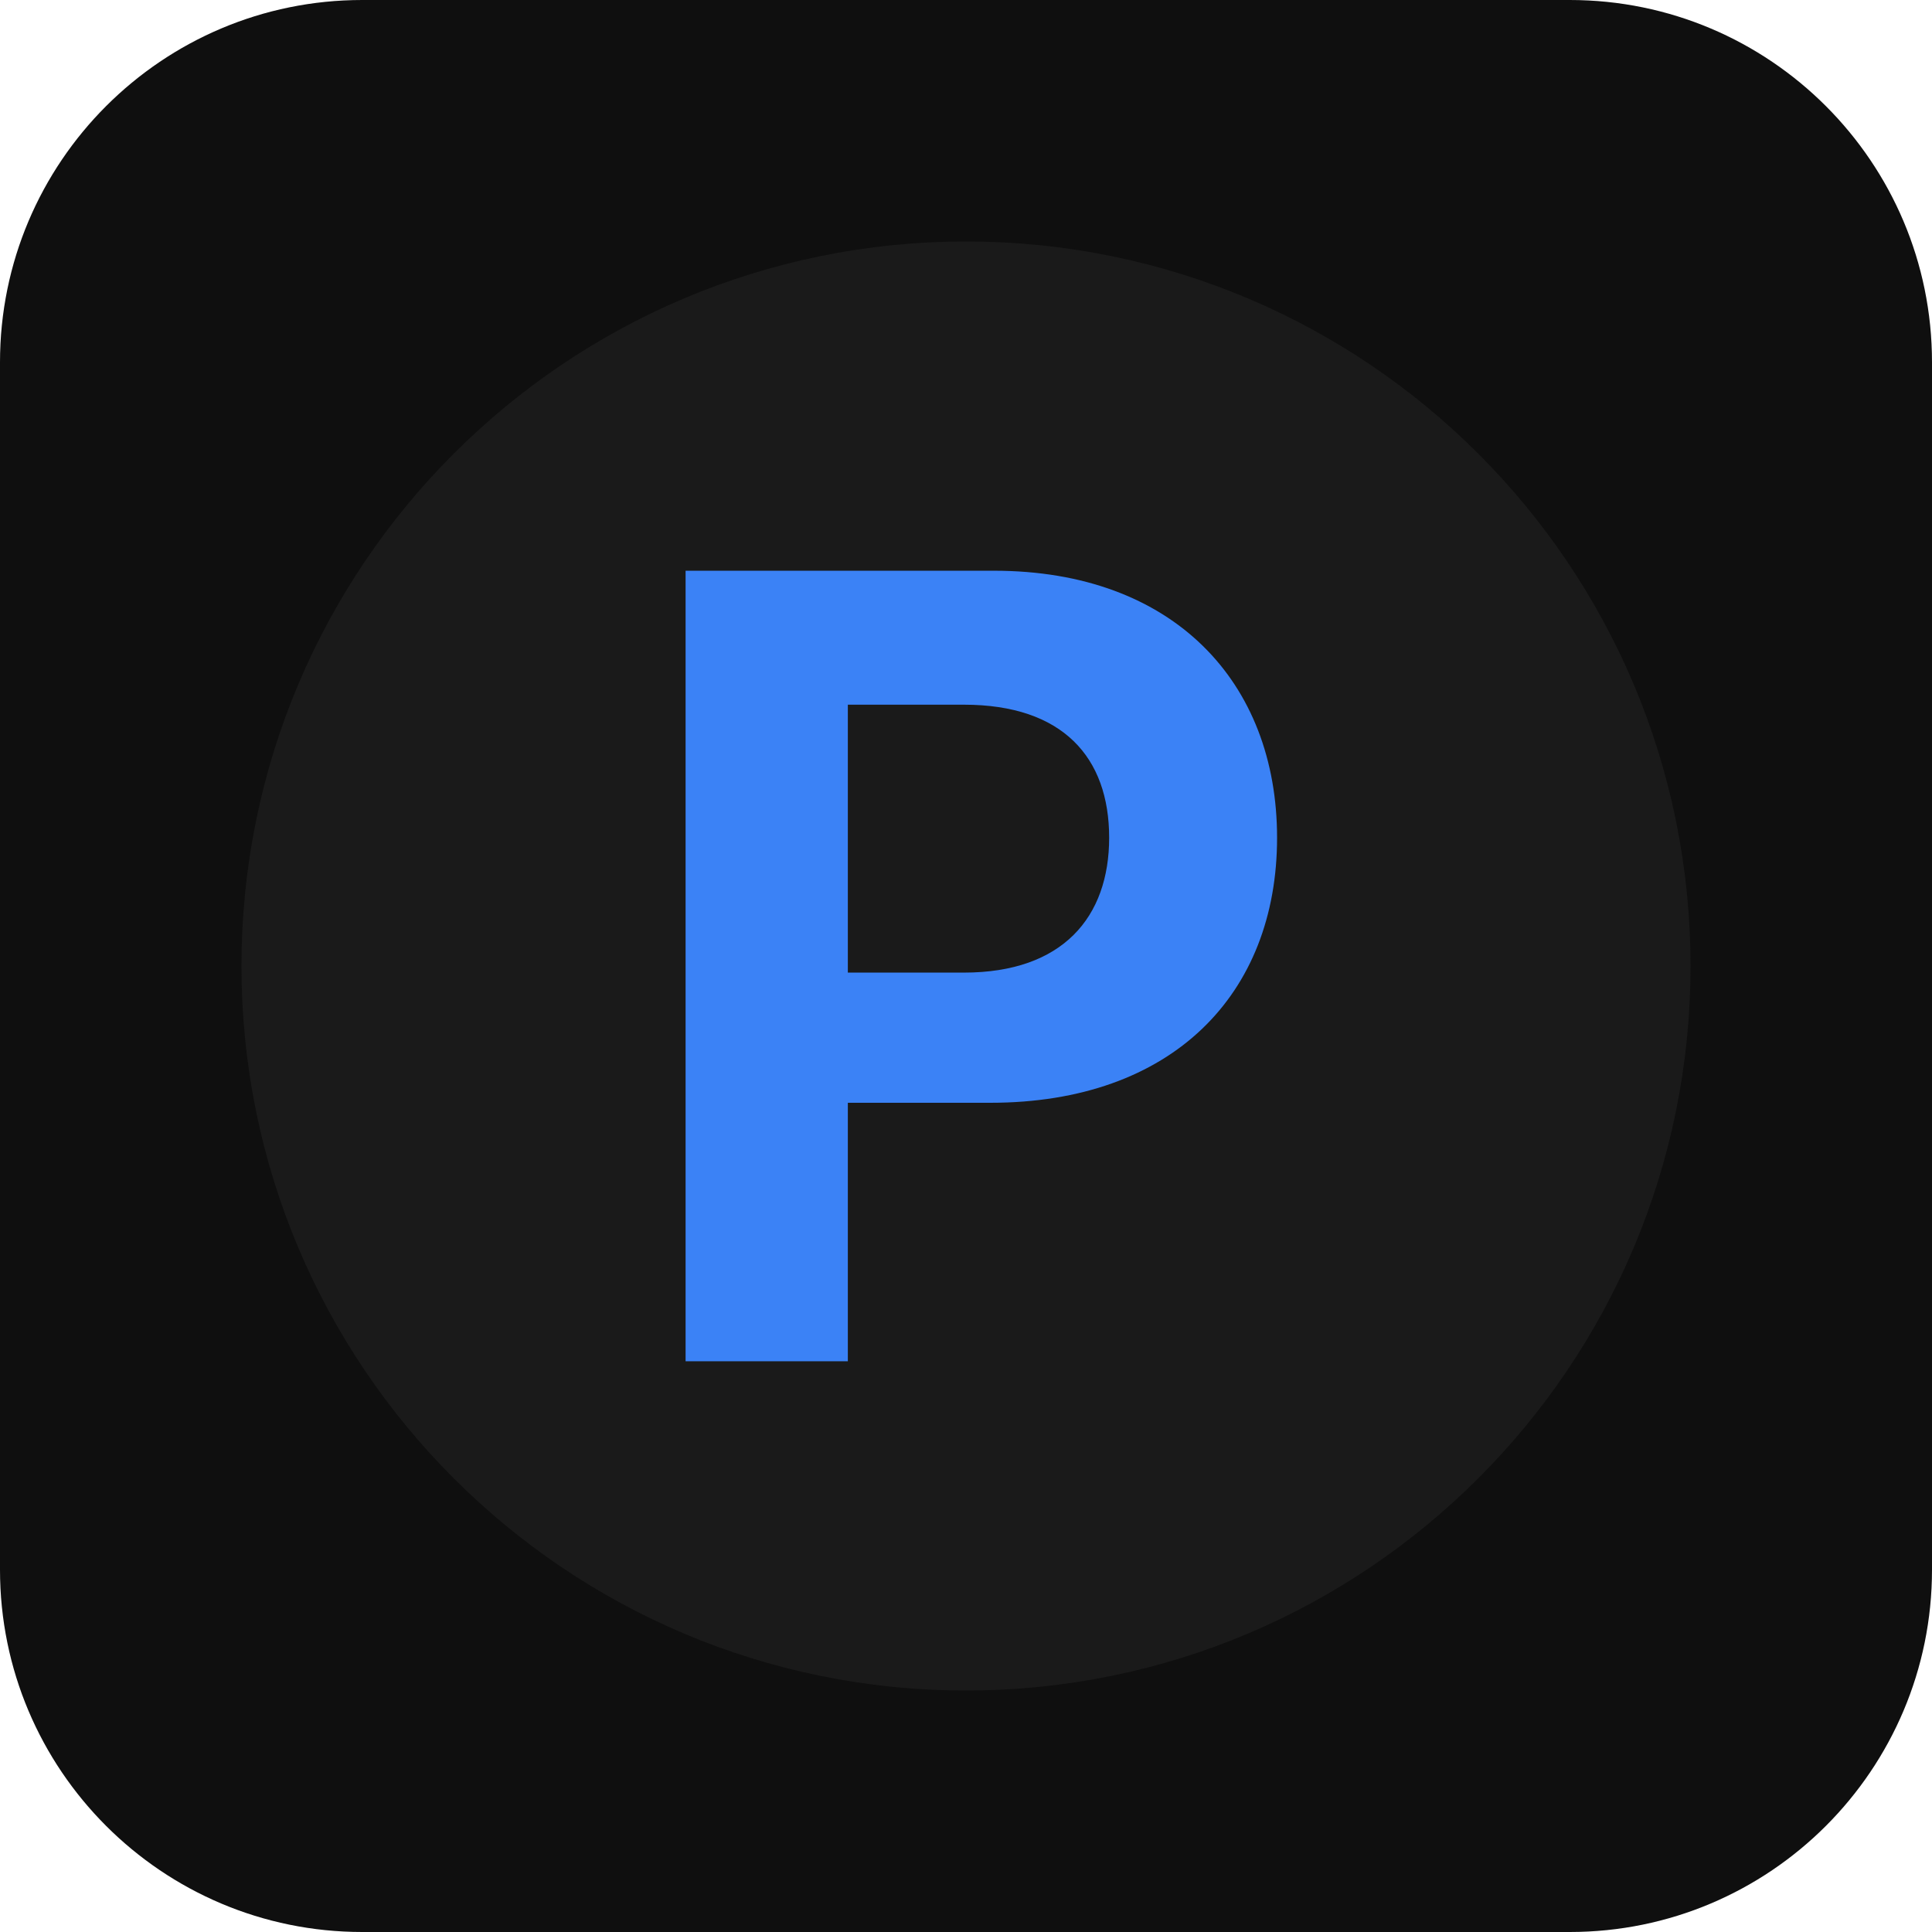
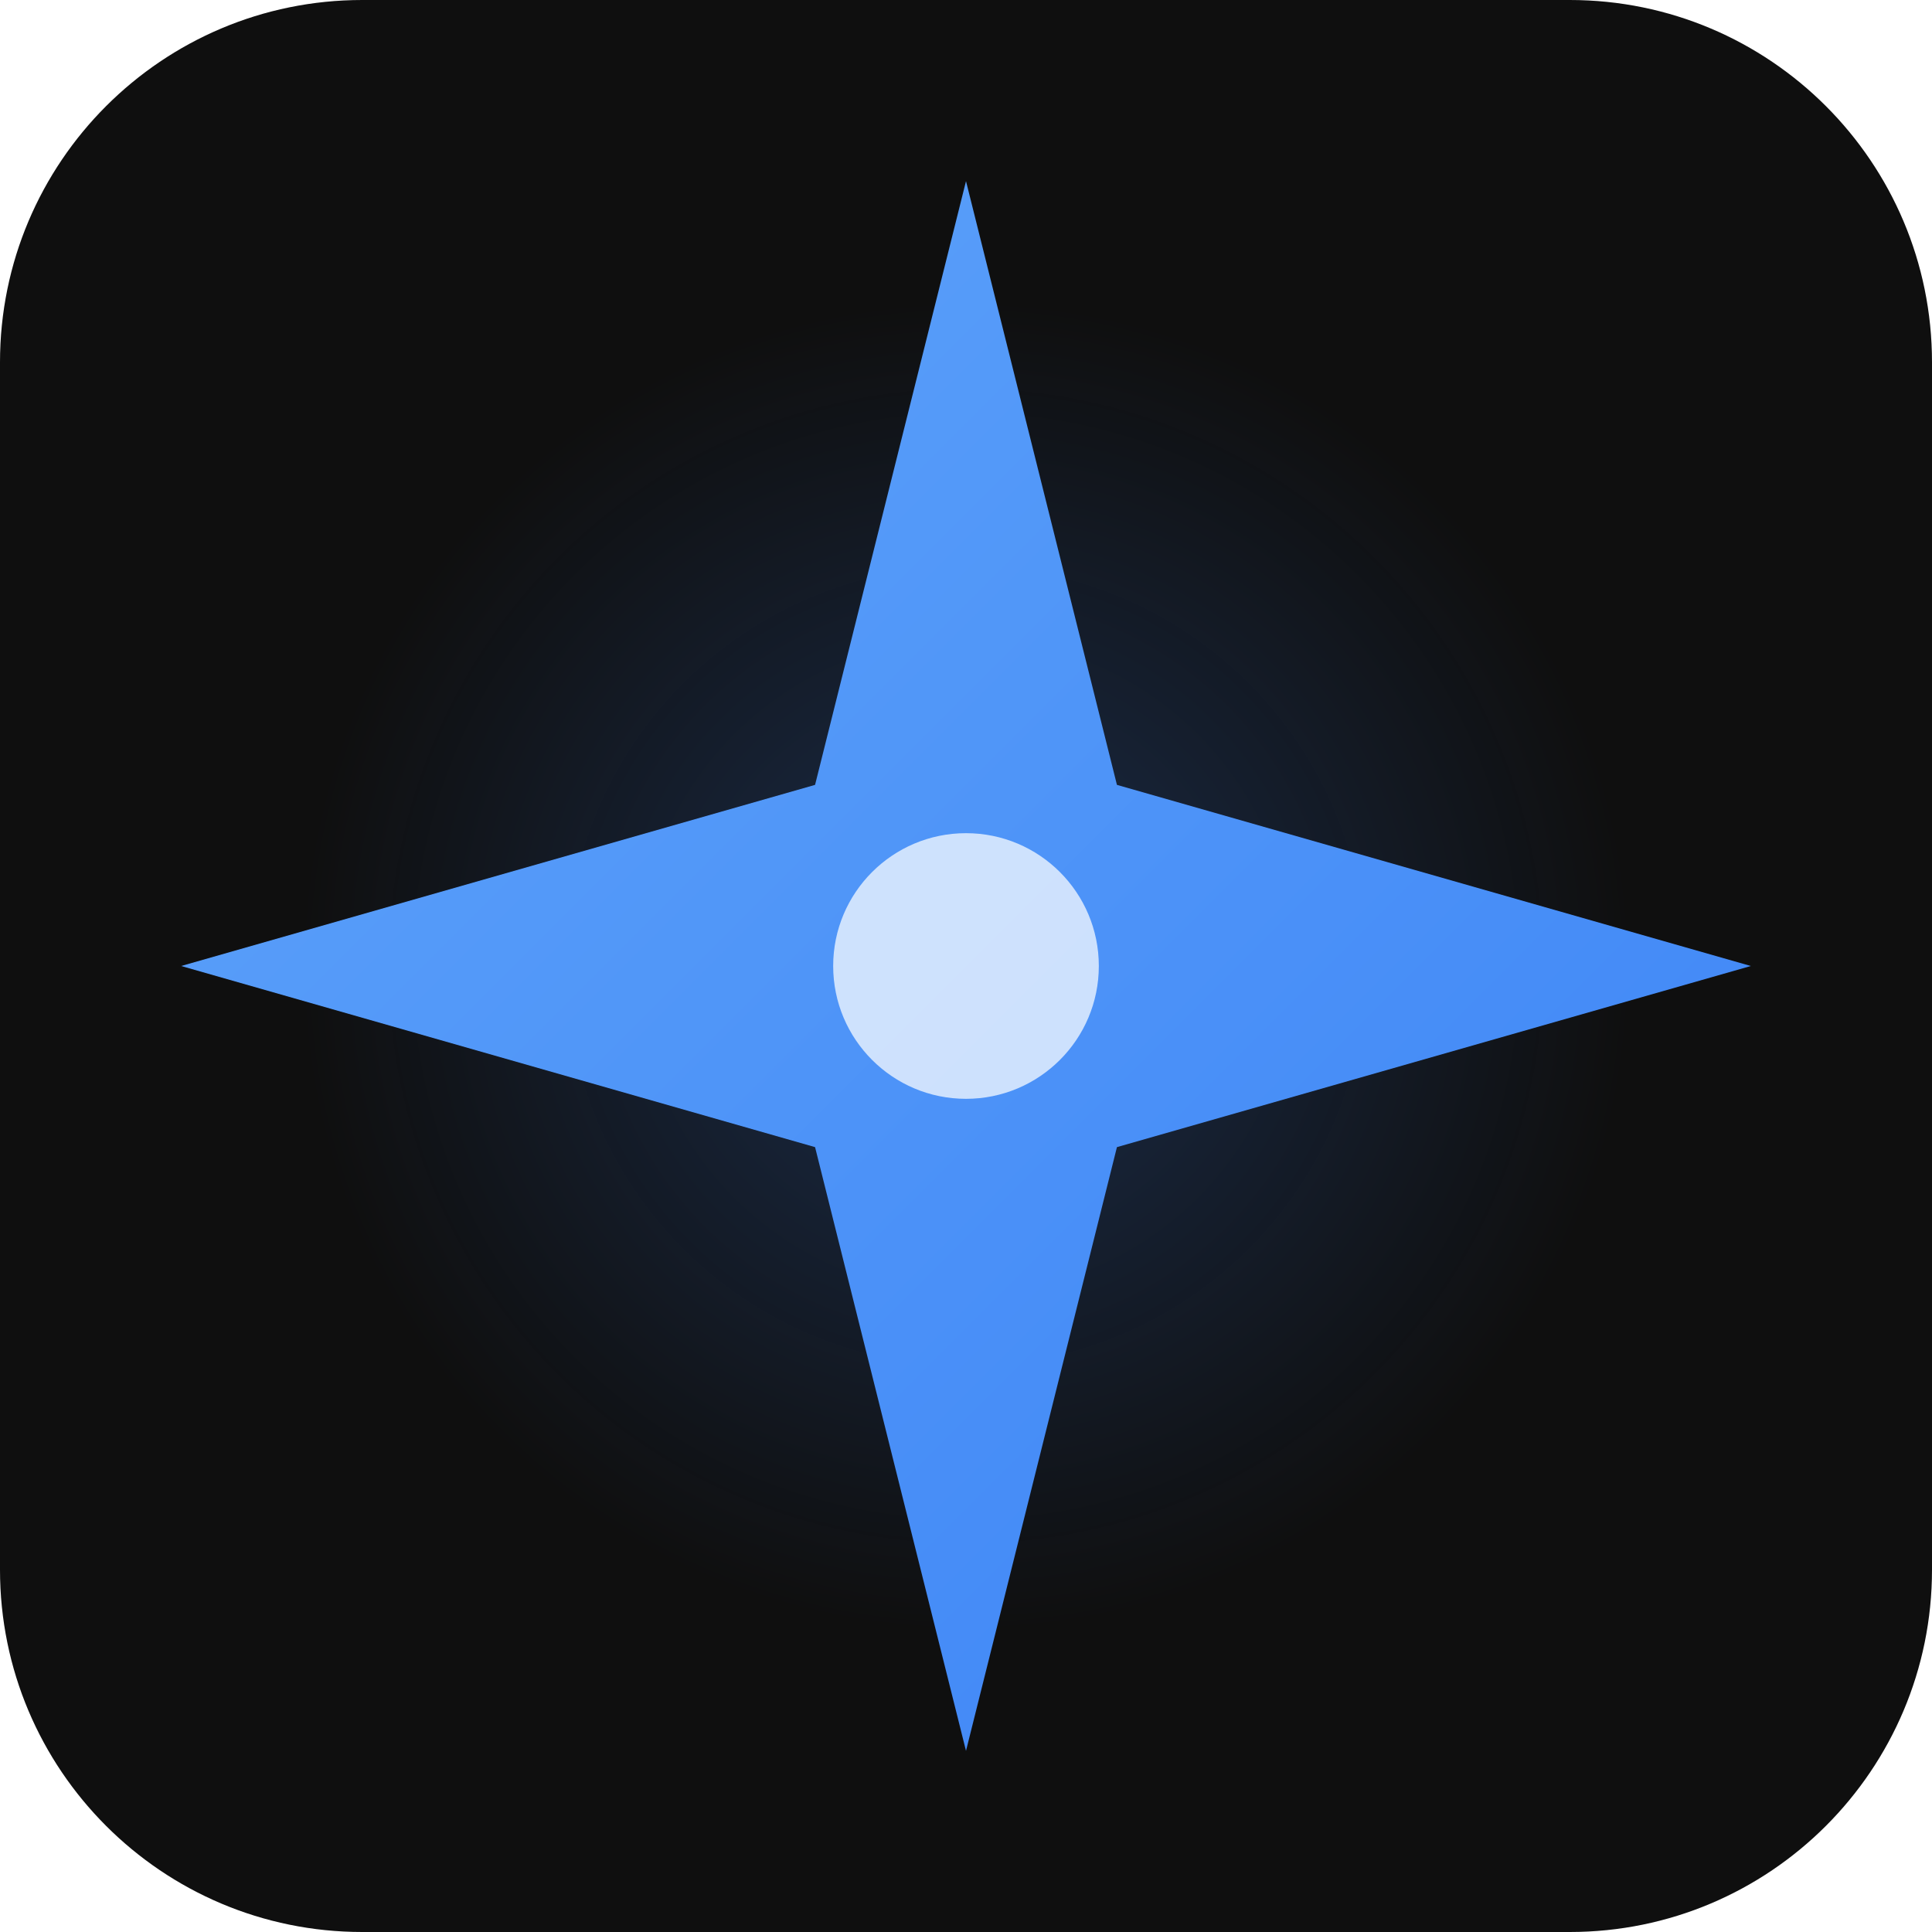
<svg xmlns="http://www.w3.org/2000/svg" width="32" height="32" viewBox="0 0 32 32">
  <rect width="32" height="32" rx="6" fill="#0f0f0f" />
-   <circle cx="16" cy="16" r="12" fill="#1a1a1a" />
-   <text x="16" y="16" font-family="system-ui, -apple-system, sans-serif" font-size="18" font-weight="bold" fill="#3b82f6" text-anchor="middle" dominant-baseline="central">P</text>
+   <defs>
+     <linearGradient id="s" x1="0" y1="0" x2="1" y2="1">
+       <stop offset="0%" stop-color="#60a5fa" />
+       <stop offset="100%" stop-color="#3b82f6" />
+     </linearGradient>
+     <radialGradient id="g" cx="50%" cy="50%" r="50%">
+       <stop offset="0%" stop-color="#3b82f6" stop-opacity="0.25" />
+       <stop offset="100%" stop-color="#3b82f6" stop-opacity="0" />
+     </radialGradient>
+   </defs>
+   <circle cx="16" cy="16" r="11" fill="url(#g)" />
+   <polygon points="16,3 18.5,13 29,16 18.5,19 16,29 13.5,19 3,16 13.5,13" fill="url(#s)" />
+   <circle cx="16" cy="16" r="2.2" fill="#dbeafe" opacity="0.9" />
</svg>
